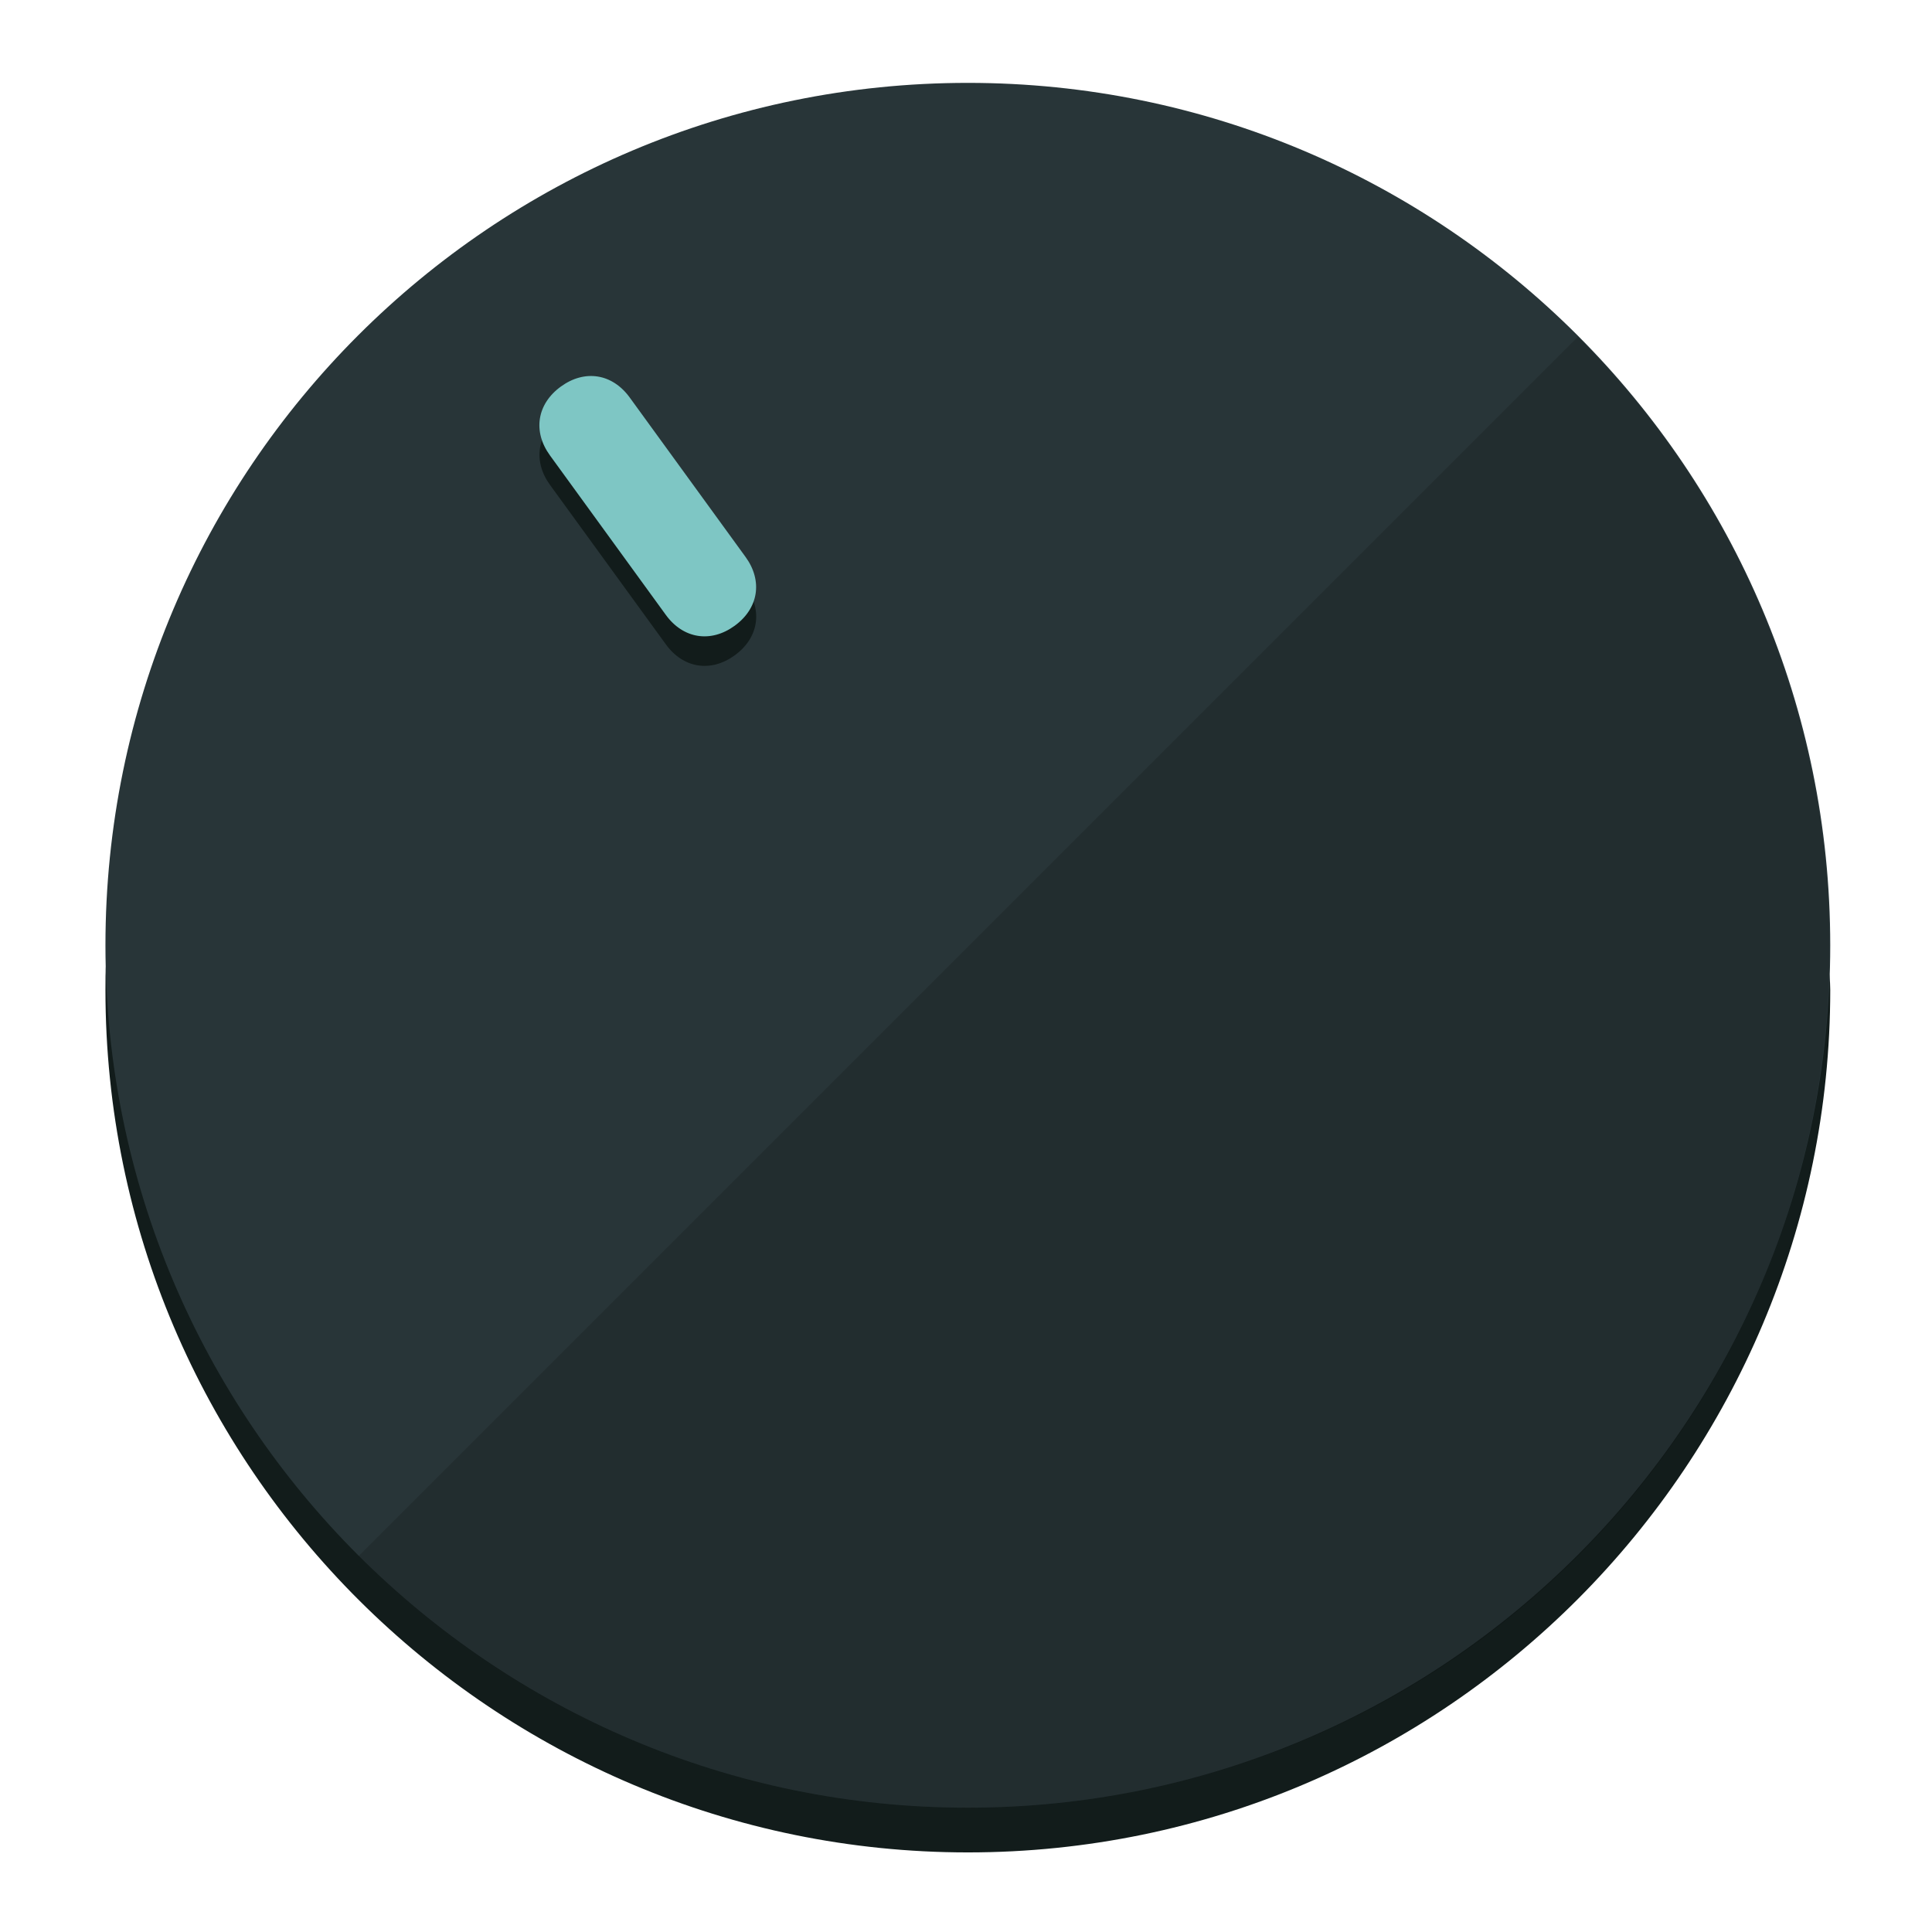
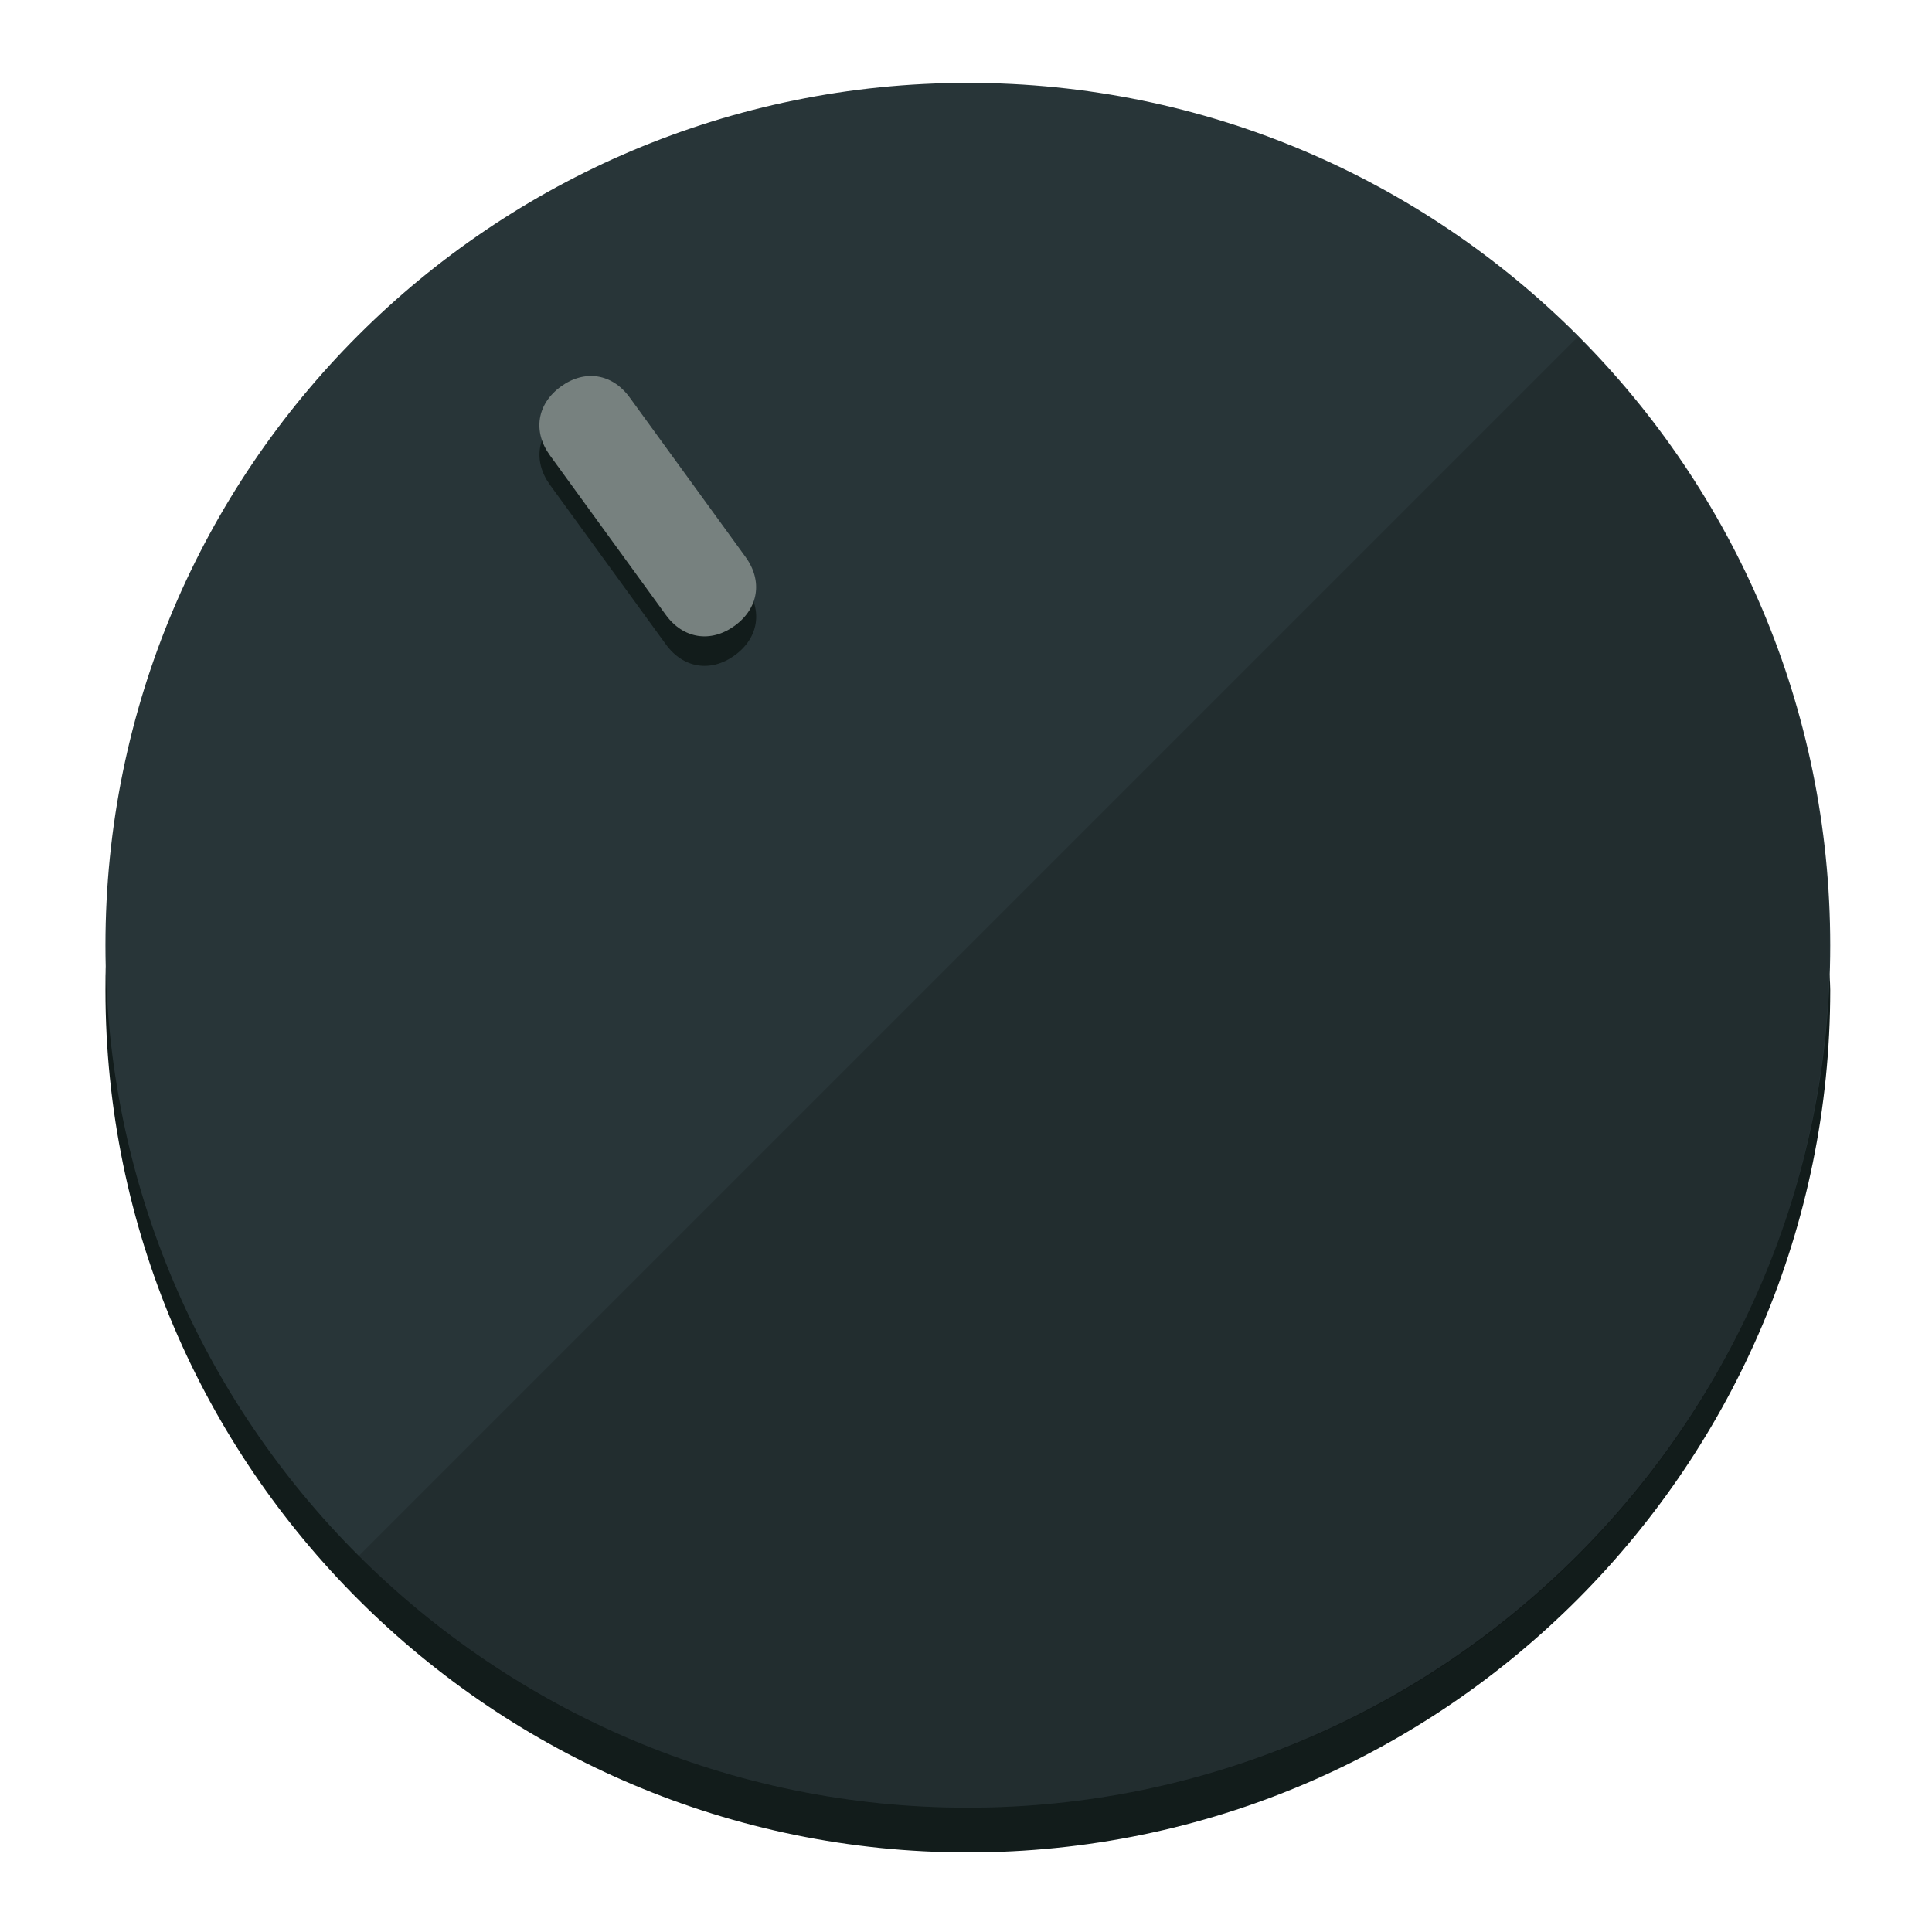
<svg xmlns="http://www.w3.org/2000/svg" height="120px" width="120px" version="1.1" id="Layer_1" viewBox="0 0 496.8 496.8" xml:space="preserve">
  <defs id="defs23" />
  <g id="g3158">
    <path style="display:inline;fill:#121c1b;fill-opacity:1;stroke-width:1.584" d="m 248.875,445.92 c 116.582,0 212.89,-91.238 220.493,-205.286 0,5.069 1.267,8.87 1.267,13.939 0,121.651 -98.842,221.76 -221.76,221.76 -121.651,0 -221.76,-98.842 -221.76,-221.76 0,-5.069 0,-8.87 1.267,-13.939 7.603,114.048 103.91,205.286 220.493,205.286 z" id="path8" />
    <circle style="display:inline;fill:#283538;fill-opacity:1;stroke-width:1.584" cx="248.875" cy="243.071" r="221.76" id="circle12" />
    <path style="display:inline;fill:#000000;fill-opacity:0.154;stroke-width:1.587" d="m 405.744,86.606 c 86.308,86.308 86.308,227.193 0,313.5 -86.308,86.308 -227.193,86.308 -313.5,0" id="path14" />
  </g>
  <g id="g3198">
    <circle style="display:none;fill:#000000;fill-opacity:0;stroke-width:1.584" cx="57.84" cy="343.108" r="221.76" id="circle12-3" transform="rotate(-36)" />
    <path style="display:inline;fill:#121c1b;fill-opacity:1;stroke-width:1.584" d="m 191.735,150.81 c 4.469,6.151 3.348,13.231 -2.803,17.7 v 0 c -6.151,4.469 -13.231,3.348 -17.7,-2.803 L 141.437,124.699 c -4.469,-6.151 -3.348,-13.231 2.803,-17.7 v 0 c 6.151,-4.469 13.231,-3.348 17.7,2.803 z" id="path3789" />
-     <path style="display:inline;fill:#7EC6C4;stroke-width:1.584" d="m 191.713,143.214 c 4.469,6.151 3.348,13.231 -2.803,17.7 v 0 c -6.151,4.469 -13.231,3.348 -17.7,-2.803 L 141.416,117.103 c -4.469,-6.151 -3.348,-13.231 2.803,-17.7 v 0 c 6.151,-4.469 13.231,-3.348 17.7,2.803 z" id="path915" />
+     <path style="display:inline;fill:#77817F;stroke-width:1.584" d="m 191.713,143.214 c 4.469,6.151 3.348,13.231 -2.803,17.7 v 0 c -6.151,4.469 -13.231,3.348 -17.7,-2.803 L 141.416,117.103 c -4.469,-6.151 -3.348,-13.231 2.803,-17.7 v 0 c 6.151,-4.469 13.231,-3.348 17.7,2.803 z" id="path915" />
  </g>
</svg>
